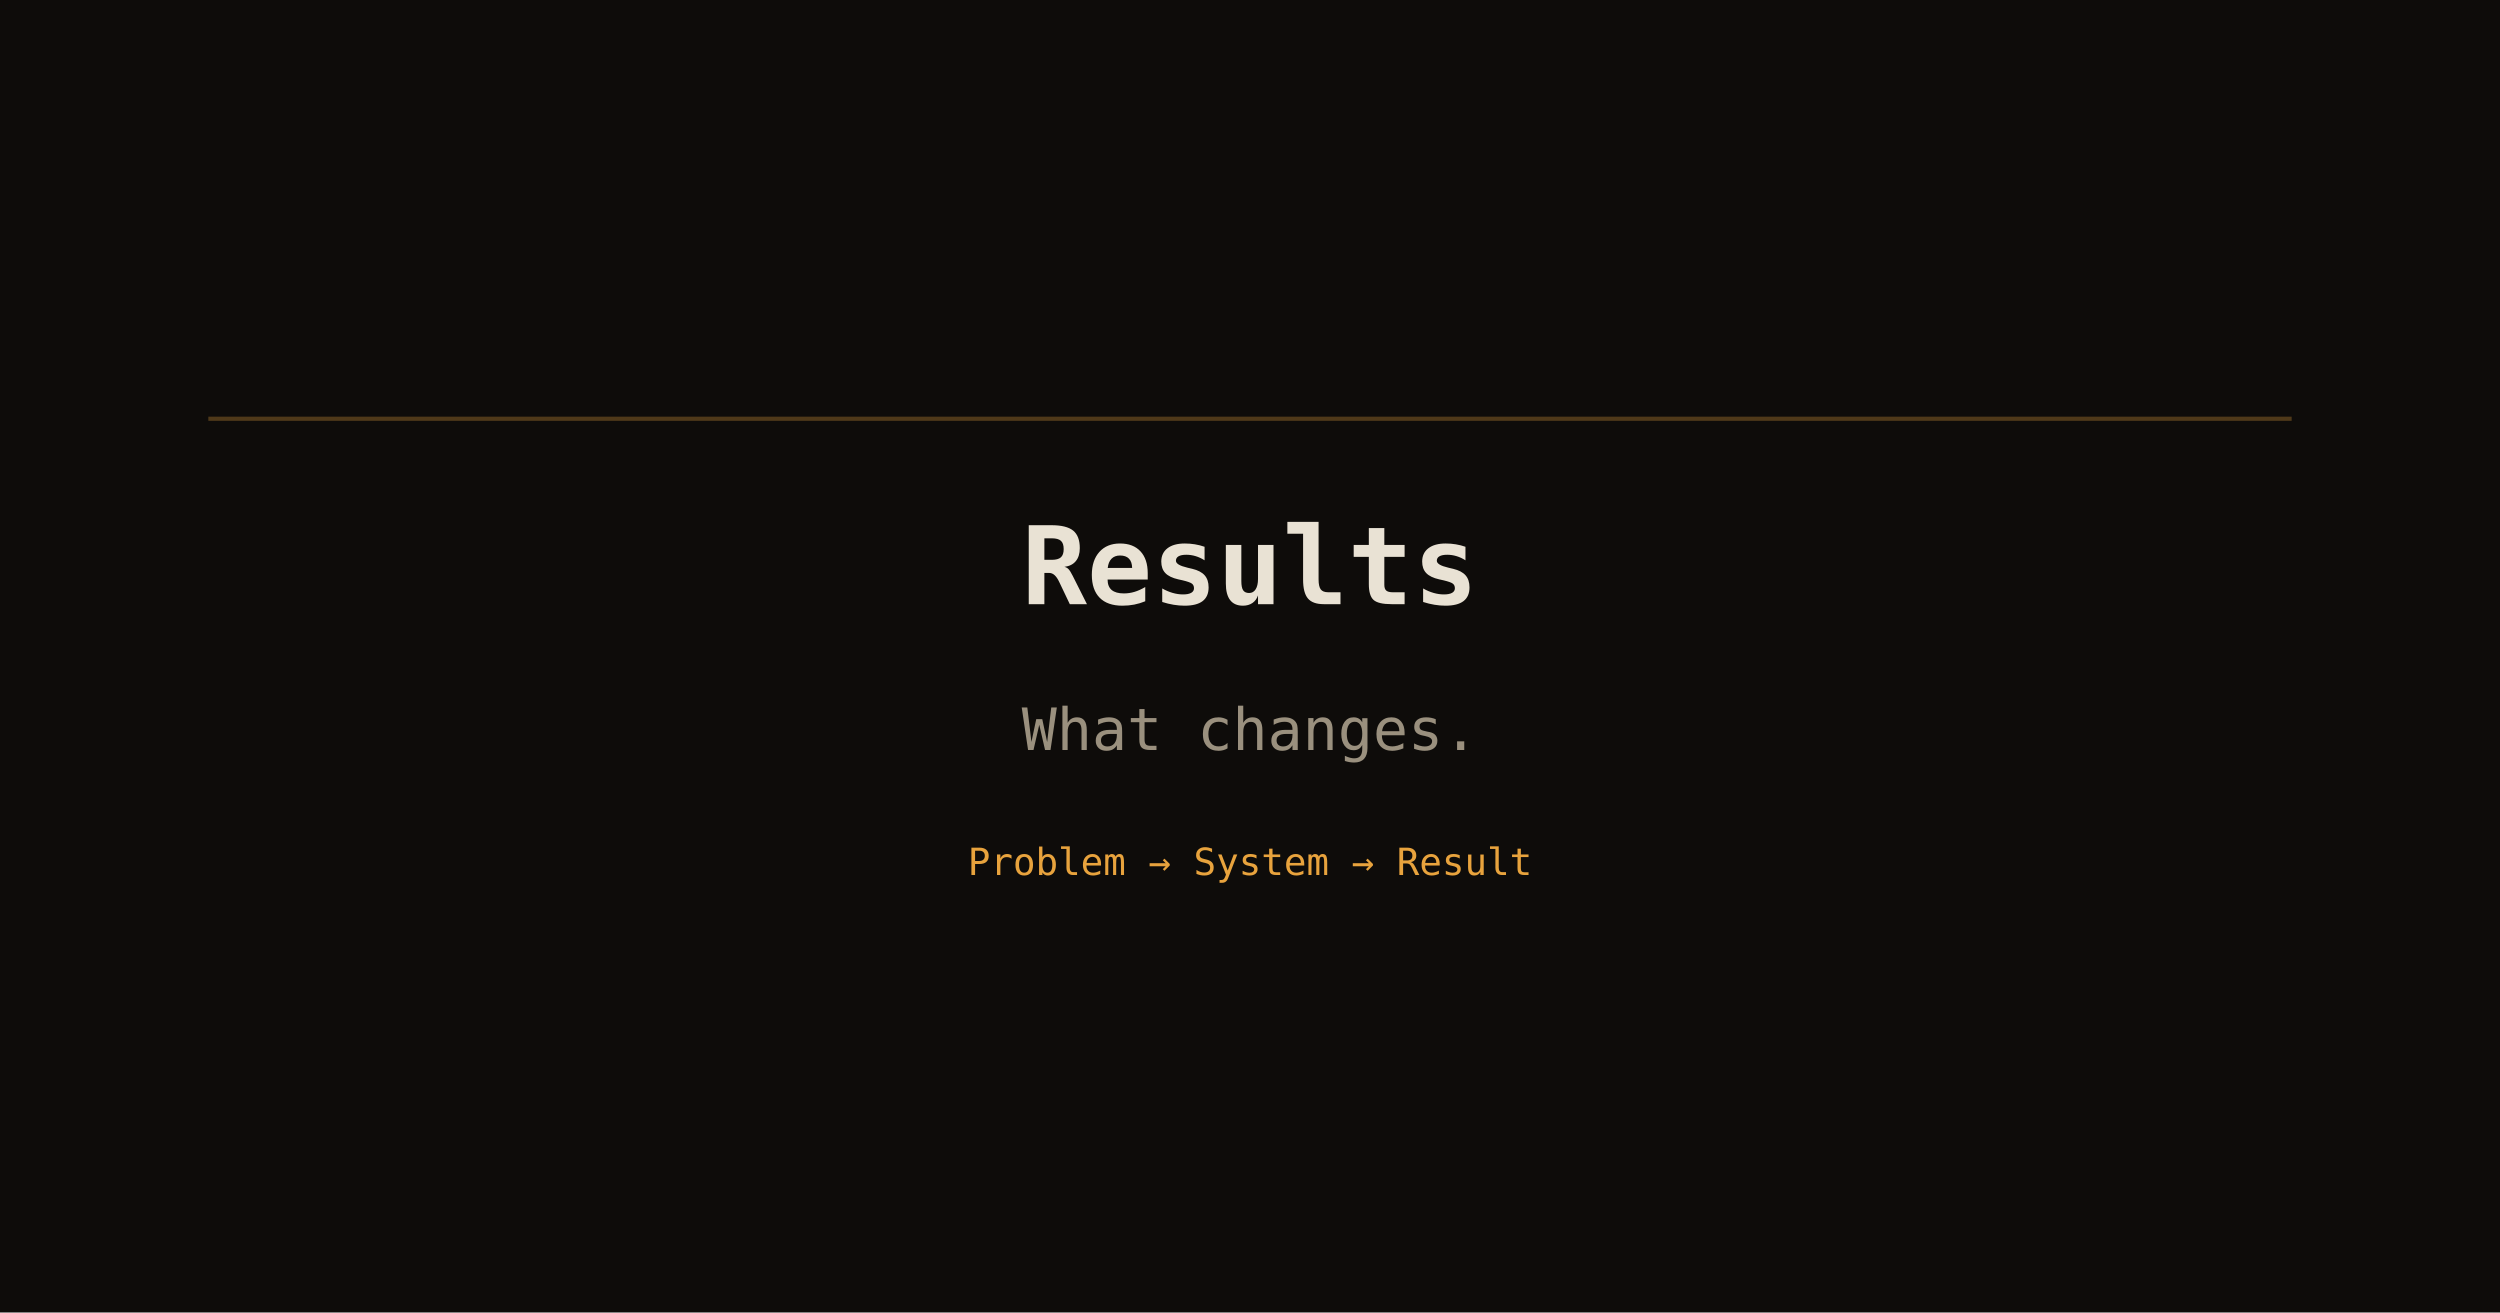
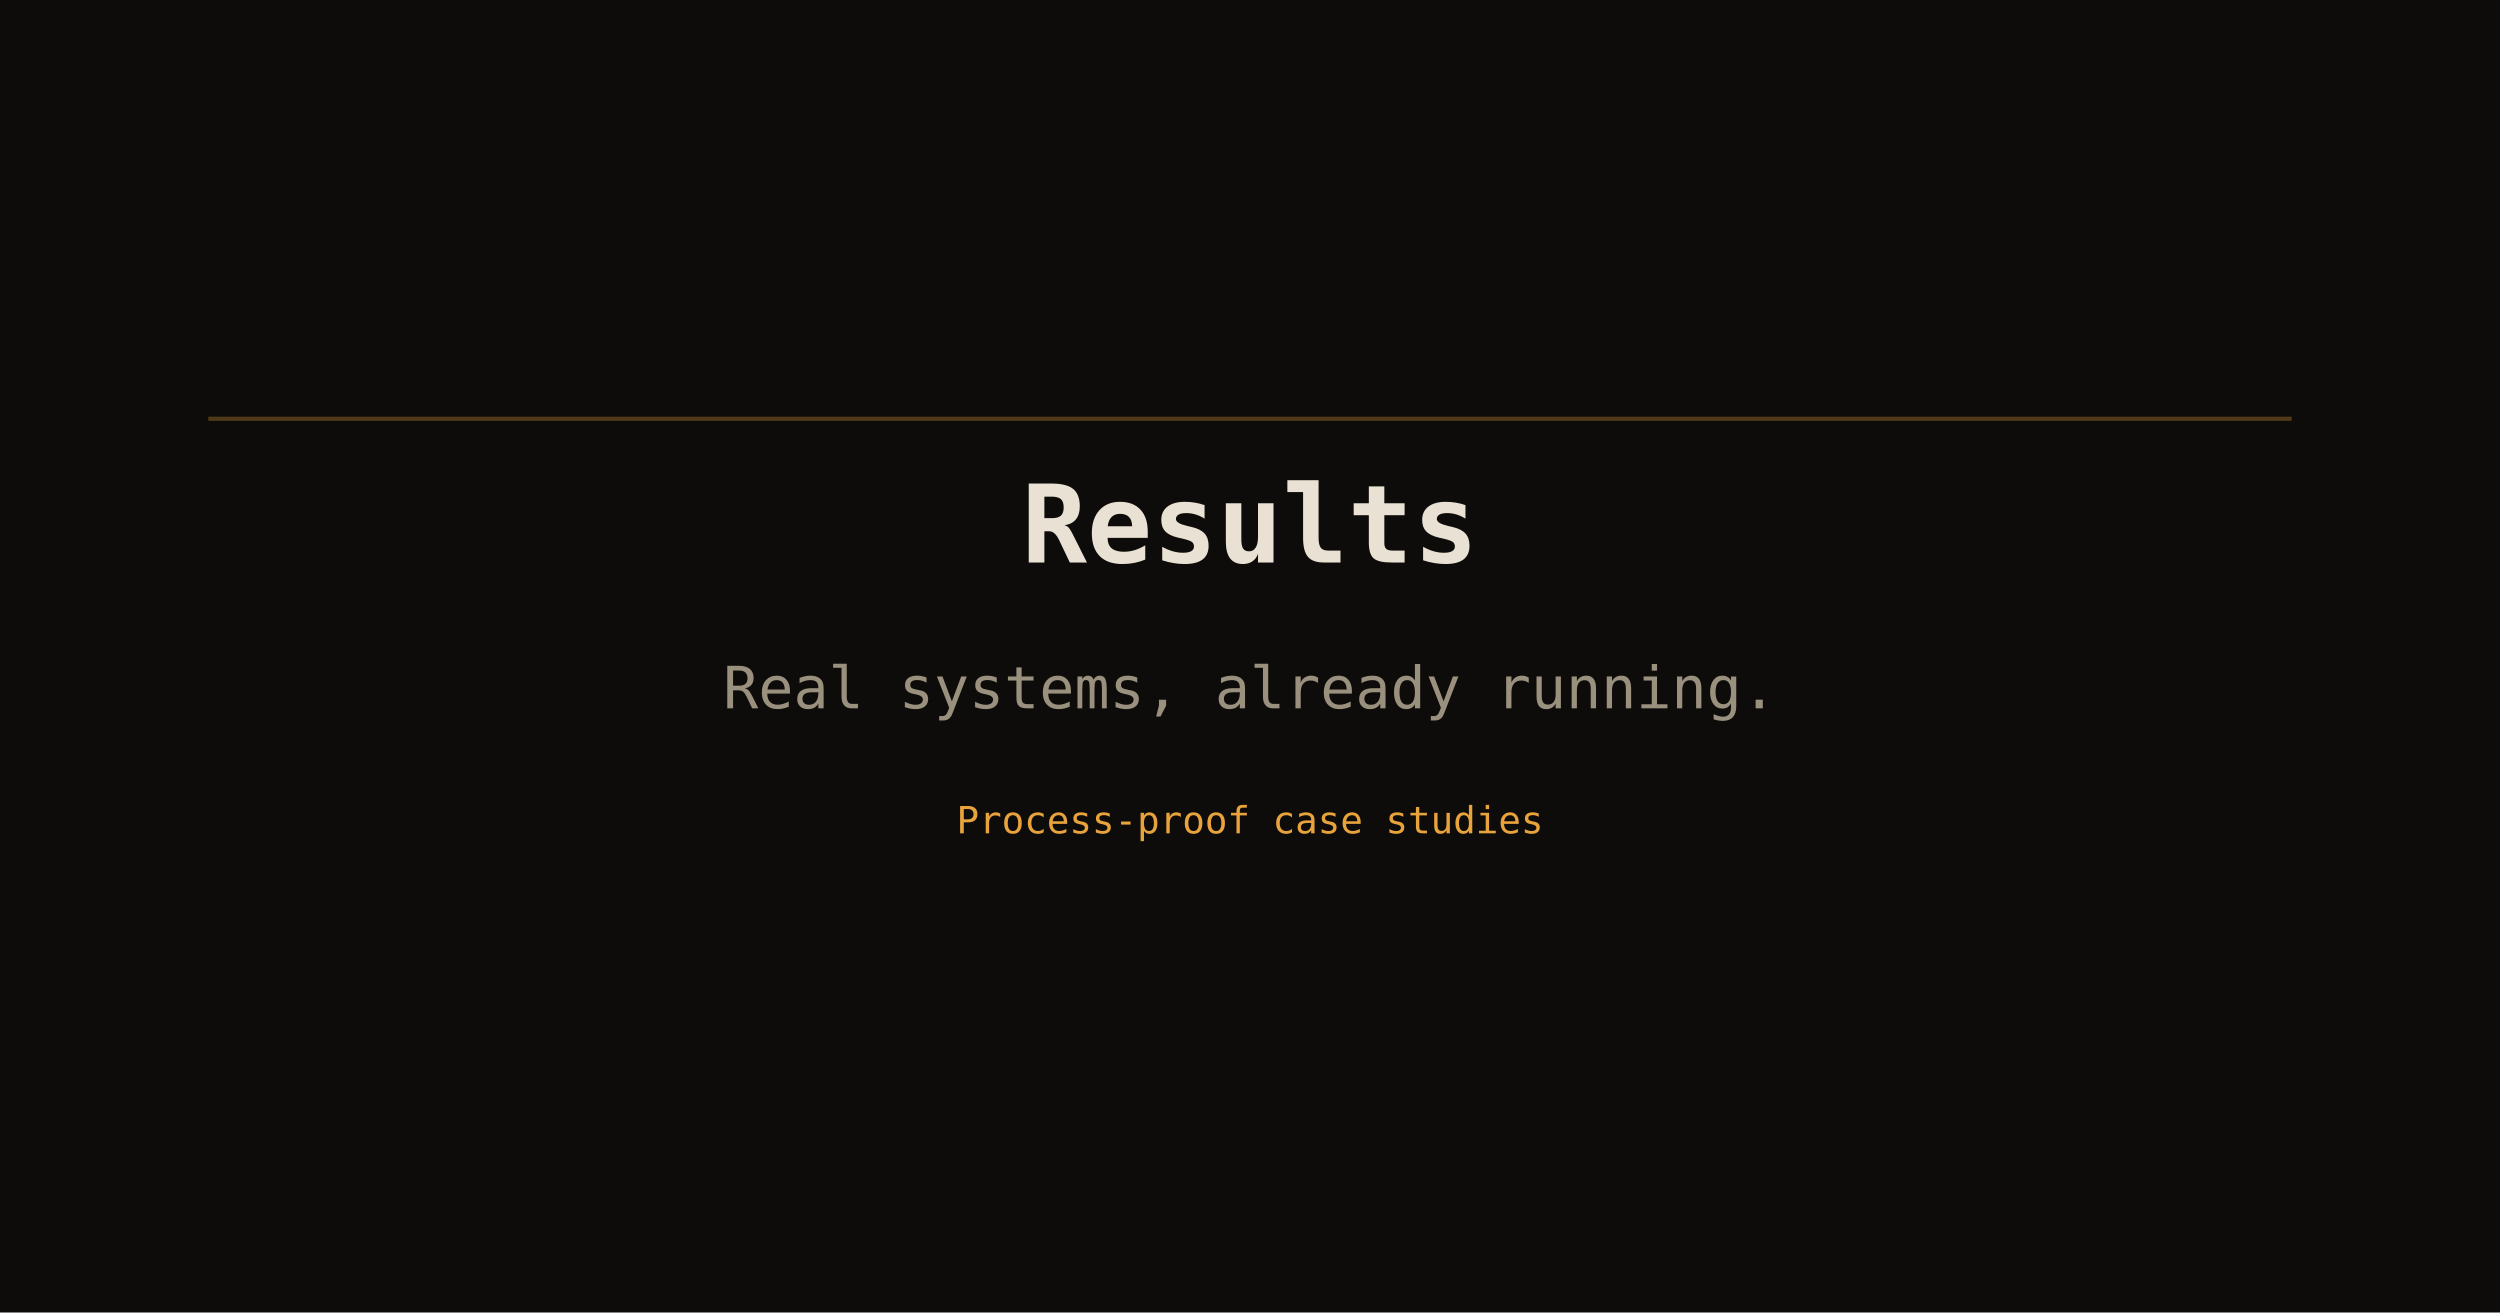
<svg xmlns="http://www.w3.org/2000/svg" width="1200" height="630" viewBox="0 0 1200 630">
  <rect width="1200" height="630" fill="#0e0c0a" />
  <rect x="100" y="200" width="1000" height="2" fill="#e8a33d" opacity="0.3" />
-   <text x="600" y="290" font-family="JetBrains Mono, monospace" font-size="52" font-weight="700" fill="#e9e2d4" text-anchor="middle">Results</text>
-   <text x="600" y="360" font-family="JetBrains Mono, monospace" font-size="28" font-weight="400" fill="#9a907e" text-anchor="middle">What changes.</text>
-   <text x="600" y="420" font-family="JetBrains Mono, monospace" font-size="18" fill="#e8a33d" text-anchor="middle">Problem → System → Result</text>
+   <text x="600" y="270" font-family="JetBrains Mono, monospace" font-size="52" font-weight="700" fill="#e9e2d4" text-anchor="middle">Results</text>
+   <text x="600" y="340" font-family="JetBrains Mono, monospace" font-size="28" font-weight="400" fill="#9a907e" text-anchor="middle">Real systems, already running.</text>
+   <text x="600" y="400" font-family="JetBrains Mono, monospace" font-size="18" fill="#e8a33d" text-anchor="middle">Process-proof case studies</text>
</svg>
